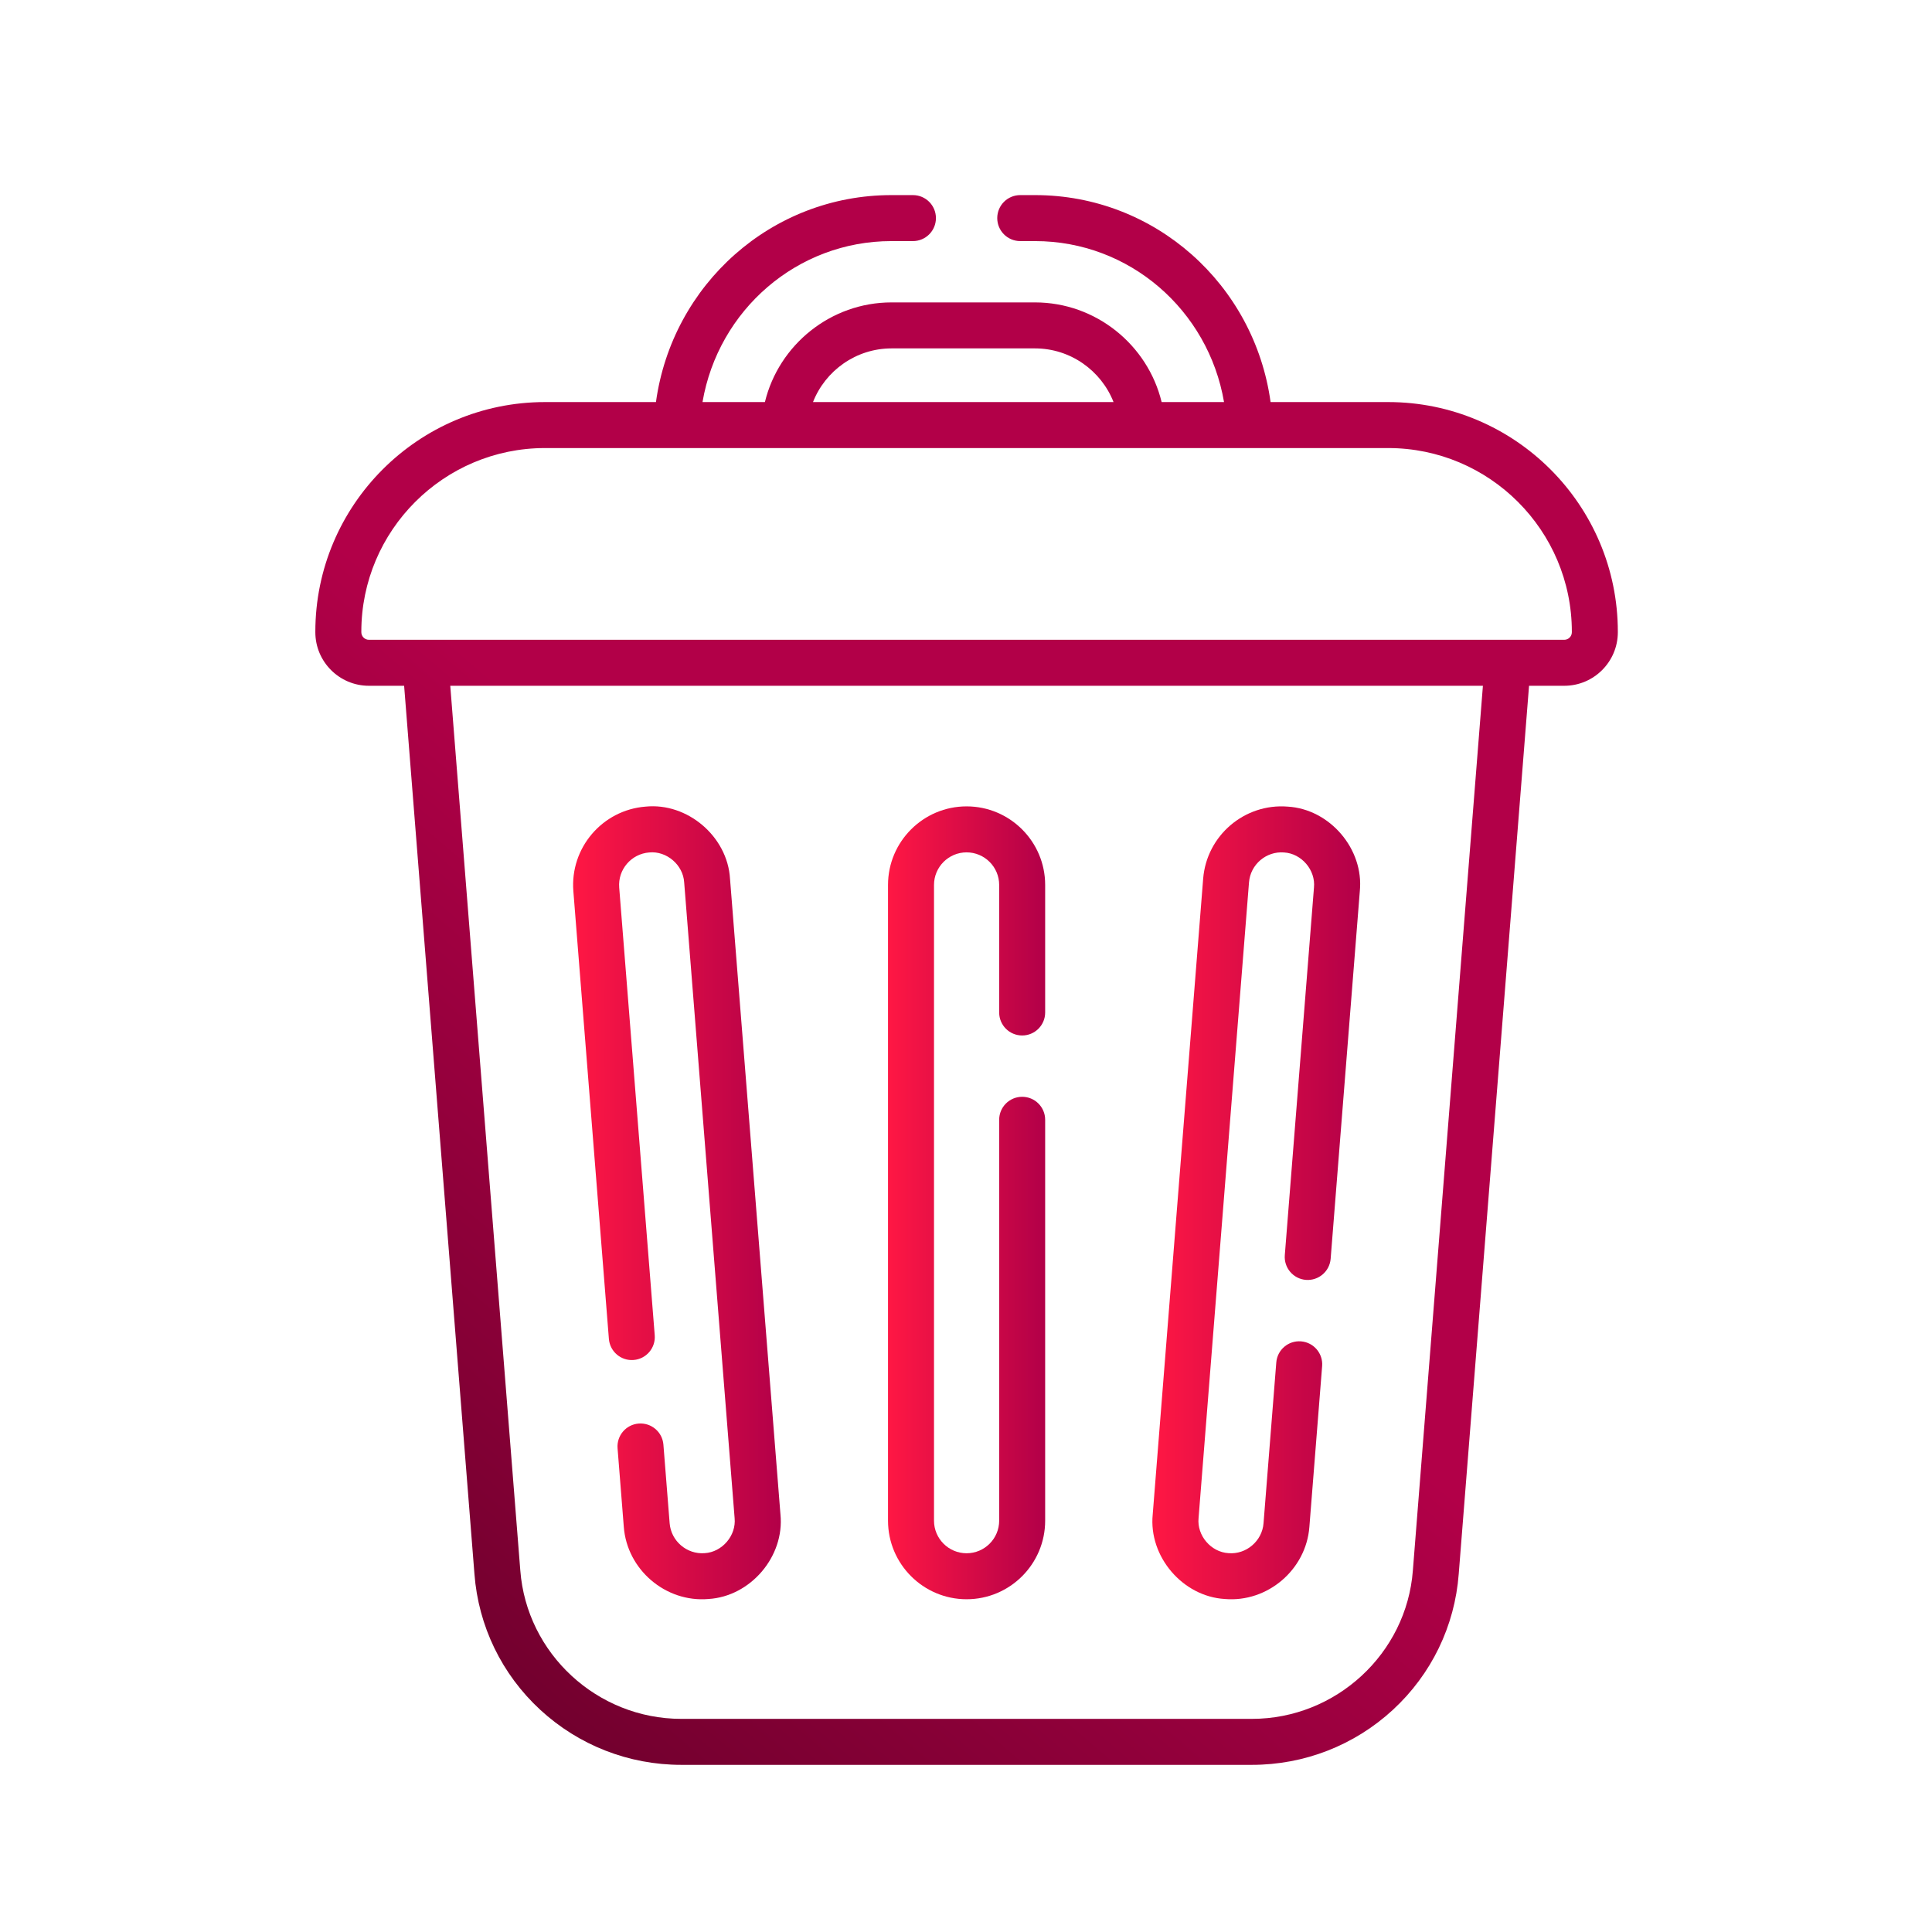
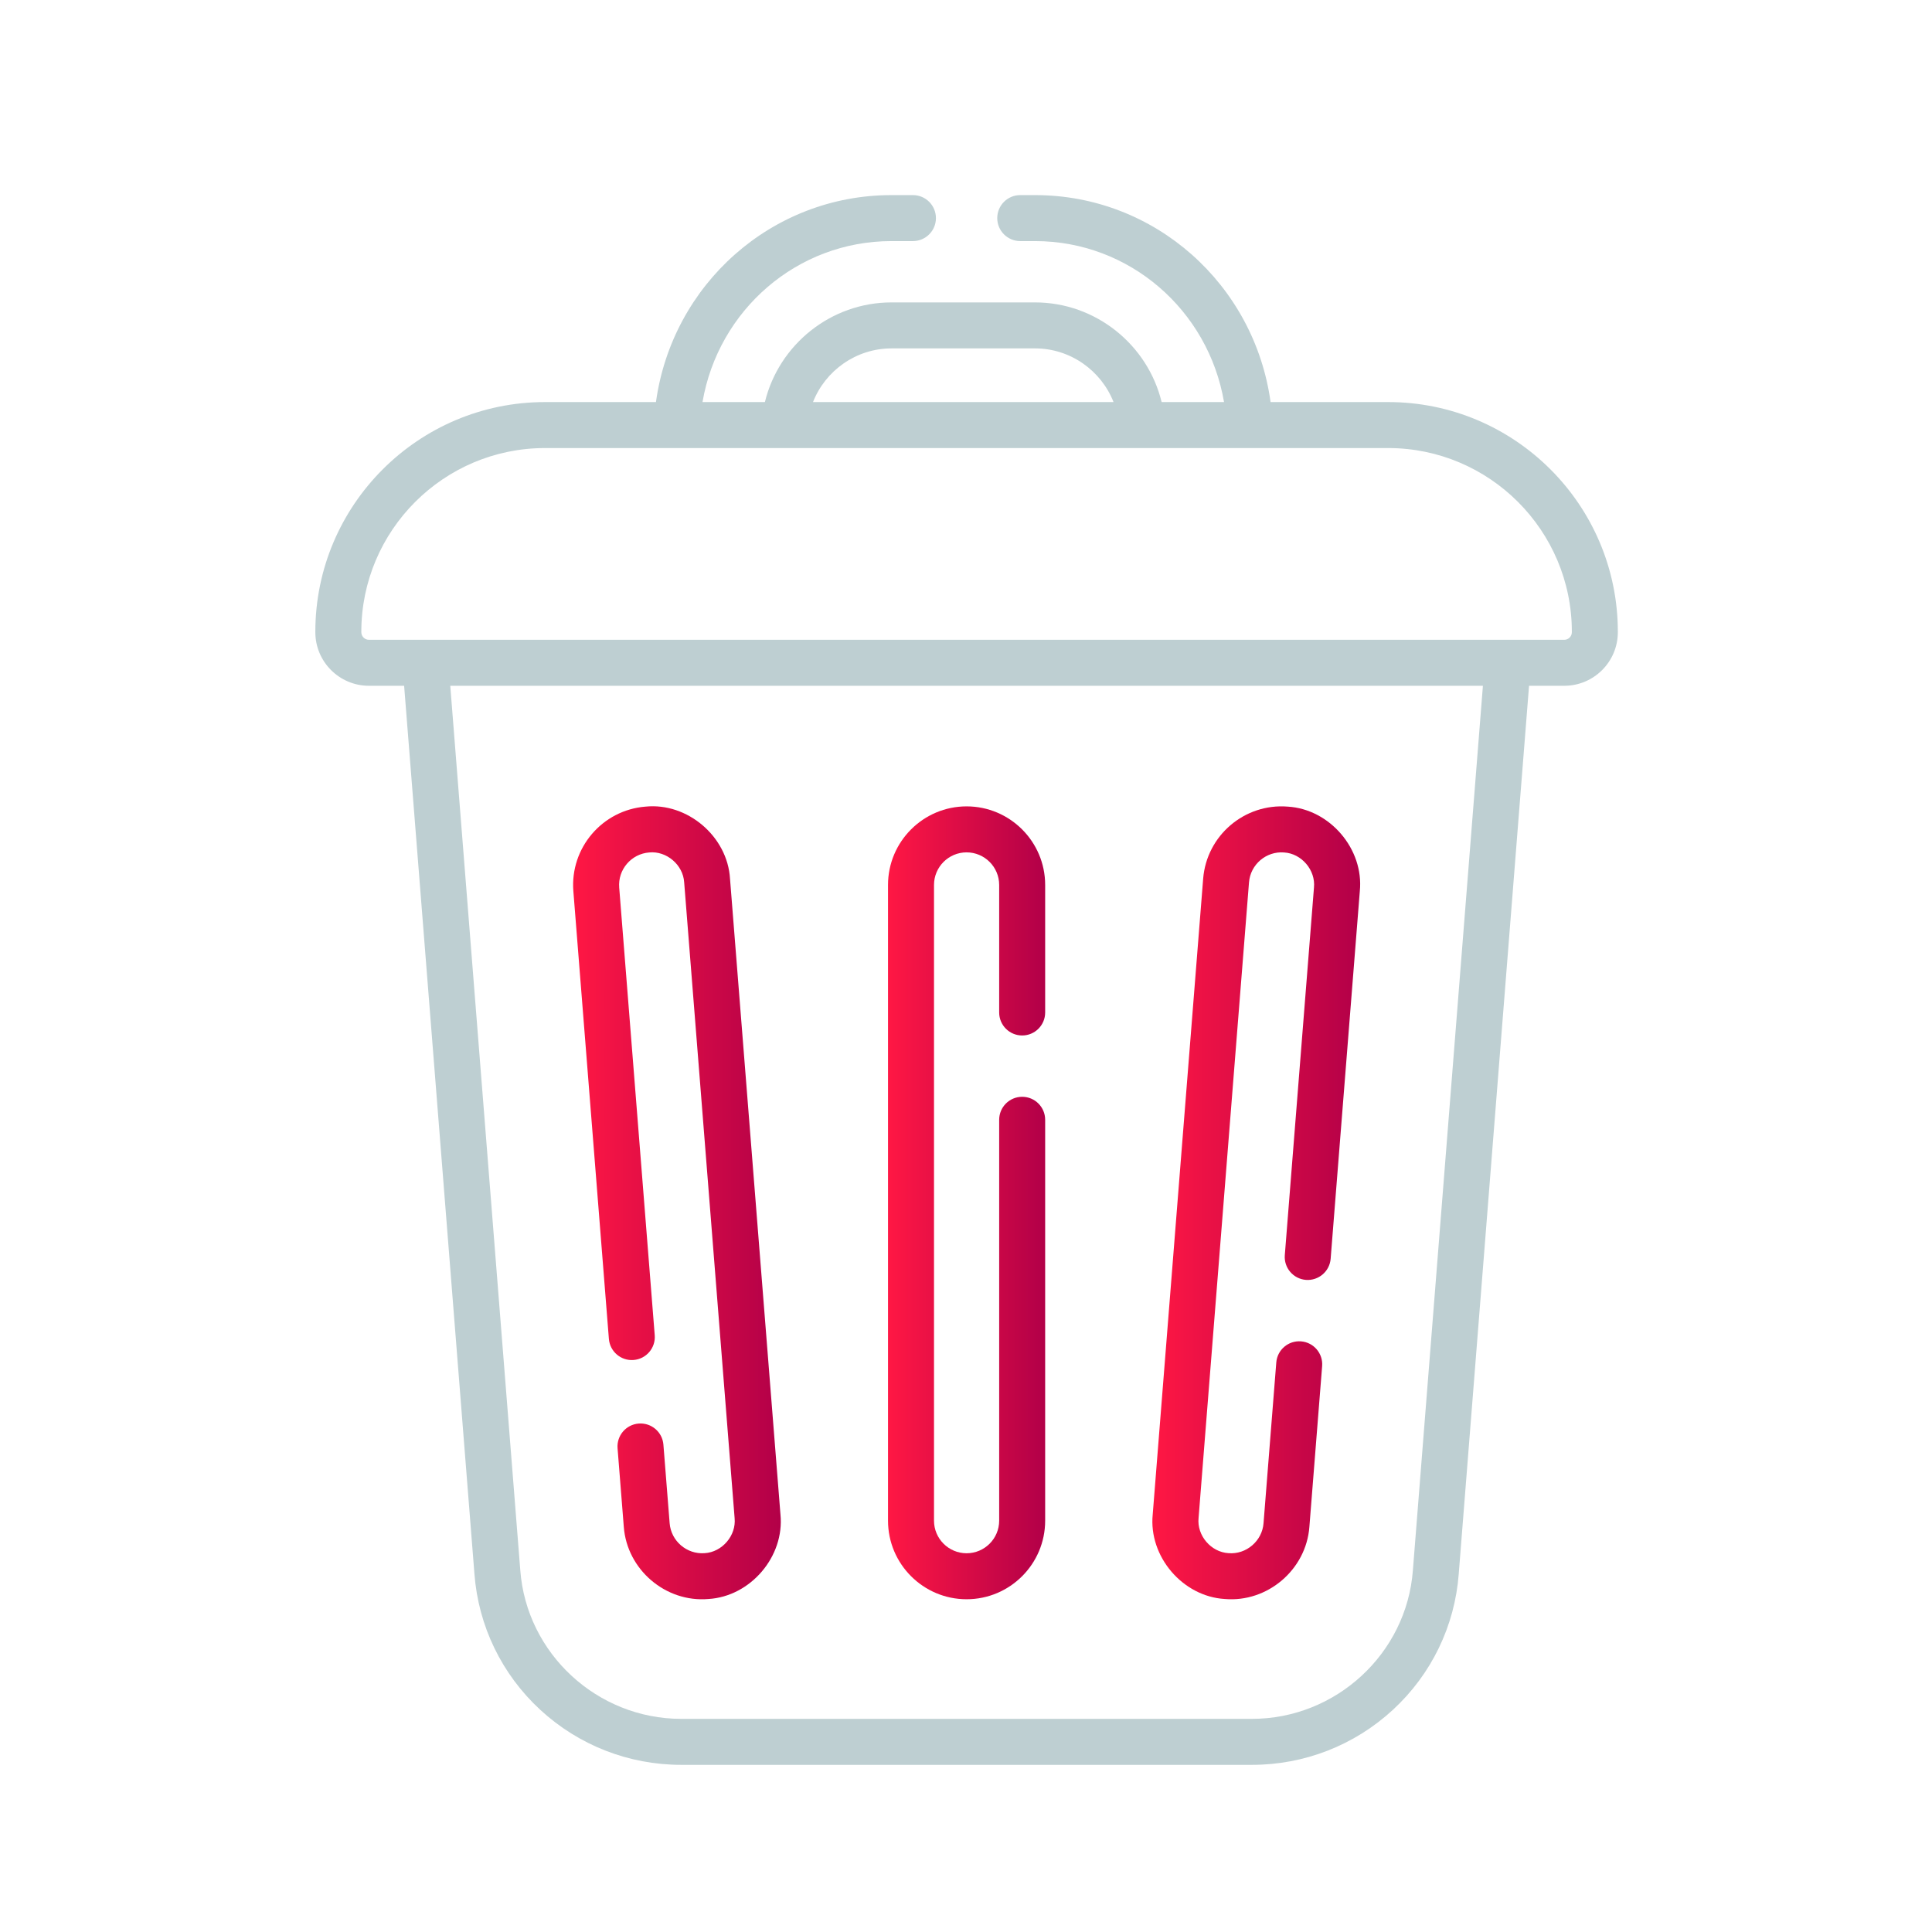
<svg xmlns="http://www.w3.org/2000/svg" xmlns:xlink="http://www.w3.org/1999/xlink" version="1.1" viewBox="0 0 64 64" id="svg93">
  <defs id="defs36">
-     <linearGradient id="linearGradient898">
-       <stop style="stop-color:#660029;stop-opacity:1" offset="0" id="stop894" />
-       <stop style="stop-color:#b20048;stop-opacity:1" offset="1" id="stop896" />
-     </linearGradient>
    <linearGradient id="linearGradient891">
      <stop style="stop-color:#ff1744;stop-opacity:1" offset="0" id="stop887" />
      <stop style="stop-color:#b20048;stop-opacity:1" offset="1" id="stop889" />
    </linearGradient>
    <linearGradient id="linearGradient967">
      <stop style="stop-color:#000000;stop-opacity:1;" offset="0" id="stop963" />
      <stop style="stop-color:#000000;stop-opacity:0;" offset="1" id="stop965" />
    </linearGradient>
    <linearGradient id="r" x1="394.571" x2="399.571" y1="517.798" y2="522.798" gradientTransform="matrix(2,0,0,2,-769.142,-1031.596)" gradientUnits="userSpaceOnUse">
      <stop stop-color="#d4ba94" offset="0" id="stop2" />
      <stop stop-color="#bb9d71" offset="1" id="stop4" />
    </linearGradient>
    <linearGradient id="s" x1="390.571" x2="410.571" y1="521.798" y2="545.798" gradientTransform="matrix(2,0,0,1.833333,-769.142,-942.6297)" gradientUnits="userSpaceOnUse">
      <stop stop-color="#bdc3c7" offset="0" id="stop7" style="stop-color:#4e9fac;stop-opacity:1" />
      <stop stop-color="#8a9696" offset="1" id="stop9" style="stop-opacity:0.574" />
    </linearGradient>
    <linearGradient id="f" x1="395.571" x2="395.571" y1="520.798" y2="516.798" gradientTransform="matrix(.1681316 1.99292 -1.99292 .1681316 1025.888 -851.8404)" gradientUnits="userSpaceOnUse">
      <stop stop-color="#afb0b3" offset="0" id="stop12" />
      <stop stop-color="#bdc3c7" offset="1" id="stop14" />
    </linearGradient>
    <radialGradient id="v" cx="16" cy="8.5" r="4" gradientTransform="matrix(.2942303 3.487611 -2.989381 .2521974 76.02951 -23.91713)" gradientUnits="userSpaceOnUse">
      <stop stop-color="#4f575f" stop-opacity=".25" offset="0" id="stop17" />
      <stop stop-color="#9da5ab" offset="1" id="stop19" />
    </radialGradient>
    <linearGradient id="d" x1="412.571" x2="412.571" y1="522.798" y2="520.798" gradientTransform="matrix(.1681316 1.99292 -1.99292 .1681316 1025.888 -851.8404)" gradientUnits="userSpaceOnUse">
      <stop stop-color="#9da5ab" offset="0" id="stop22" />
      <stop stop-color="#bdc3c7" offset="1" id="stop24" />
    </linearGradient>
    <linearGradient id="h" x1="391.571" x2="394.571" y1="534.798" y2="534.798" gradientTransform="matrix(1.33334,0,0,1.8,-498.094,-926.6363)" gradientUnits="userSpaceOnUse" xlink:href="#a" />
    <linearGradient id="j" x1="391.571" x2="394.571" y1="534.798" y2="534.798" gradientTransform="matrix(1.33334,0,0,1.8,-508.096,-926.6363)" gradientUnits="userSpaceOnUse" xlink:href="#a" />
    <linearGradient id="k" x1="391.571" x2="394.571" y1="534.798" y2="534.798" gradientTransform="matrix(1.33334,0,0,1.8,-486.096,-926.6363)" gradientUnits="userSpaceOnUse" xlink:href="#a" />
    <linearGradient id="q" x1="391.571" x2="394.571" y1="534.798" y2="534.798" gradientTransform="matrix(1.33334,0,0,1.8,-476.094,-926.6363)" gradientUnits="userSpaceOnUse" xlink:href="#a" />
    <radialGradient id="t" cx="20.571" cy="8.5" r="4" gradientTransform="matrix(.6291113 7.457067 -2.989381 .2521974 63.81406 -121.1292)" gradientUnits="userSpaceOnUse">
      <stop stop-color="#4f575f" stop-opacity=".251" offset="0" id="stop31" />
      <stop stop-color="#8a939a" offset="1" id="stop33" />
    </radialGradient>
    <radialGradient id="l" cx="20.571" cy="8.5" r="4" gradientTransform="matrix(0.6291493,7.457064,-1.49469,0.1261064,51.10852,-120.0573)" gradientUnits="userSpaceOnUse">
      <stop stop-color="#4f575f" stop-opacity=".251" offset="0" id="stop2-3" />
      <stop stop-color="#8a939a" offset="1" id="stop4-6" />
    </radialGradient>
    <radialGradient id="b-7" cx="16" cy="8.5" r="4" gradientTransform="matrix(0.2942481,3.487609,-2.989379,0.2522126,76.02933,-23.91725)" gradientUnits="userSpaceOnUse">
      <stop stop-color="#4f575f" stop-opacity=".25" offset="0" id="stop21" />
      <stop stop-color="#9da5ab" offset="1" id="stop23" />
    </radialGradient>
    <linearGradient id="e-5" x1="395.571" x2="395.571" y1="520.798" y2="516.798" gradientTransform="matrix(0.1681418,1.99292,-1.99292,0.1681418,1025.883,-851.8454)" gradientUnits="userSpaceOnUse">
      <stop stop-color="#afb0b3" offset="0" id="stop31-3" />
      <stop stop-color="#bdc3c7" offset="1" id="stop33-5" />
    </linearGradient>
    <linearGradient id="c-6" x1="412.571" x2="412.571" y1="522.798" y2="520.798" gradientTransform="matrix(0.1681418,1.99292,-1.99292,0.1681418,1025.883,-851.8454)" gradientUnits="userSpaceOnUse">
      <stop stop-color="#9da5ab" offset="0" id="stop26" />
      <stop stop-color="#bdc3c7" offset="1" id="stop28" />
    </linearGradient>
    <linearGradient xlink:href="#linearGradient967" id="linearGradient969" x1="43.584" y1="256" x2="468.415" y2="256" gradientUnits="userSpaceOnUse" />
-     <linearGradient xlink:href="#linearGradient898" id="linearGradient893" x1="64.148" y1="514.065" x2="256.497" y2="288.67" gradientUnits="userSpaceOnUse" />
    <linearGradient xlink:href="#linearGradient891" id="linearGradient901" x1="127.66" y1="328.667" x2="195.406" y2="328.667" gradientUnits="userSpaceOnUse" />
    <linearGradient xlink:href="#linearGradient891" id="linearGradient909" x1="230.372" y1="328.681" x2="281.628" y2="328.681" gradientUnits="userSpaceOnUse" />
    <linearGradient xlink:href="#linearGradient891" id="linearGradient917" x1="316.594" y1="328.683" x2="384.374" y2="328.683" gradientUnits="userSpaceOnUse" />
  </defs>
  <linearGradient id="u" x1="393.571" x2="396.071" y1="521.798" y2="524.298" gradientTransform="matrix(2,0,0,2,-769.142,-1029.596)" gradientUnits="userSpaceOnUse" xlink:href="#b" />
  <linearGradient id="b">
    <stop stop-color="#fcfcfc" offset="0" id="stop39" />
    <stop stop-color="#eff0f1" offset="1" id="stop41" />
  </linearGradient>
  <linearGradient id="e" x1="399.571" x2="400.571" y1="521.798" y2="523.798" gradientTransform="matrix(2,0,0,2,-769.142,-1029.596)" gradientUnits="userSpaceOnUse" xlink:href="#c" />
  <linearGradient id="c">
    <stop stop-color="#292c2f" offset="0" id="stop45" />
    <stop stop-color="#292c2f" stop-opacity="0" offset="1" id="stop47" />
  </linearGradient>
  <linearGradient id="g" x1="409.571" x2="405.571" y1="521.798" y2="525.798" gradientTransform="matrix(-2,0,0,2,849.144,-1029.596)" gradientUnits="userSpaceOnUse" xlink:href="#b" />
  <linearGradient id="i" x1="407.571" x2="408.571" y1="521.798" y2="523.798" gradientTransform="matrix(2,0,0,2,-769.142,-1029.596)" gradientUnits="userSpaceOnUse" xlink:href="#c" />
  <linearGradient id="a">
    <stop stop-color="#4f575f" stop-opacity=".4" offset="0" id="stop52" />
    <stop stop-color="#4f575f" stop-opacity=".6" offset=".5" id="stop54" />
    <stop stop-color="#4f575f" stop-opacity=".4" offset="1" id="stop56" />
  </linearGradient>
  <g id="g10" transform="matrix(0.1015625,0,0,0.1015625,6.019484,6.463025)" style="fill:url(#linearGradient969);fill-opacity:1">
-     <path d="M 393.503,67.505 H 355.152 C 349.862,29.121 317.399,0 278.344,0 H 273.5 c -4.143,0 -7.5,3.357 -7.5,7.5 0,4.143 3.357,7.5 7.5,7.5 h 4.844 c 30.79,0 56.493,22.502 61.625,52.505 H 319.616 C 315.078,48.808 298.131,35 278.318,35 h -46.803 c -19.812,0 -36.759,13.808 -41.297,32.505 H 169.865 C 174.998,37.502 200.702,15 231.491,15 H 238.5 C 242.643,15 246,11.643 246,7.5 246,3.357 242.643,0 238.5,0 h -7.009 c -39.056,0 -71.518,29.121 -76.809,67.505 h -36.186 c -41.307,0 -74.912,33.605 -74.912,74.912 v 0.156 c 0,9.632 7.837,17.469 17.47,17.469 h 11.49 l 22.934,289.684 c 1.285,16.995 8.909,32.735 21.467,44.321 12.549,11.577 28.882,17.953 45.993,17.953 h 186.125 c 17.11,0 33.443,-6.376 45.991,-17.953 12.558,-11.586 20.182,-27.326 21.465,-44.295 l 22.936,-289.71 h 11.49 c 9.633,0 17.47,-7.837 17.47,-17.469 v -0.156 c 0,-41.307 -33.605,-74.912 -74.912,-74.912 z M 231.516,50 h 46.803 c 11.541,0 21.579,7.238 25.611,17.505 H 205.907 C 209.937,57.238 219.976,50 231.516,50 Z M 401.563,448.595 C 399.511,475.738 376.449,497 349.063,497 H 162.938 c -27.387,0 -50.448,-21.262 -52.503,-48.432 L 87.592,160.042 h 336.816 z m 51.852,-306.022 c 0,1.361 -1.107,2.469 -2.47,2.469 H 61.055 c -1.362,0 -2.47,-1.107 -2.47,-2.469 v -0.156 c 0,-33.035 26.877,-59.912 59.912,-59.912 h 275.006 c 33.035,0 59.912,26.877 59.912,59.912 z" id="path2" style="fill:url(#linearGradient893);fill-opacity:1" />
+     <path d="M 393.503,67.505 H 355.152 C 349.862,29.121 317.399,0 278.344,0 H 273.5 c -4.143,0 -7.5,3.357 -7.5,7.5 0,4.143 3.357,7.5 7.5,7.5 h 4.844 c 30.79,0 56.493,22.502 61.625,52.505 H 319.616 C 315.078,48.808 298.131,35 278.318,35 h -46.803 c -19.812,0 -36.759,13.808 -41.297,32.505 H 169.865 C 174.998,37.502 200.702,15 231.491,15 H 238.5 C 242.643,15 246,11.643 246,7.5 246,3.357 242.643,0 238.5,0 h -7.009 c -39.056,0 -71.518,29.121 -76.809,67.505 h -36.186 c -41.307,0 -74.912,33.605 -74.912,74.912 v 0.156 c 0,9.632 7.837,17.469 17.47,17.469 h 11.49 l 22.934,289.684 c 1.285,16.995 8.909,32.735 21.467,44.321 12.549,11.577 28.882,17.953 45.993,17.953 h 186.125 c 17.11,0 33.443,-6.376 45.991,-17.953 12.558,-11.586 20.182,-27.326 21.465,-44.295 l 22.936,-289.71 h 11.49 c 9.633,0 17.47,-7.837 17.47,-17.469 v -0.156 c 0,-41.307 -33.605,-74.912 -74.912,-74.912 z M 231.516,50 h 46.803 c 11.541,0 21.579,7.238 25.611,17.505 H 205.907 C 209.937,57.238 219.976,50 231.516,50 Z M 401.563,448.595 C 399.511,475.738 376.449,497 349.063,497 H 162.938 c -27.387,0 -50.448,-21.262 -52.503,-48.432 L 87.592,160.042 h 336.816 z m 51.852,-306.022 c 0,1.361 -1.107,2.469 -2.47,2.469 H 61.055 c -1.362,0 -2.47,-1.107 -2.47,-2.469 v -0.156 c 0,-33.035 26.877,-59.912 59.912,-59.912 h 275.006 c 33.035,0 59.912,26.877 59.912,59.912 z" id="path2" style="fill:#becfd2;fill-opacity:1" />
    <path d="m 256,457.985 c 14.131,0 25.628,-11.497 25.628,-25.628 V 301.602 c 0,-4.143 -3.357,-7.5 -7.5,-7.5 -4.143,0 -7.5,3.357 -7.5,7.5 v 130.756 c 0,5.86 -4.768,10.628 -10.628,10.628 -5.86,0 -10.628,-4.768 -10.628,-10.628 V 225.004 c 0,-5.86 4.768,-10.628 10.628,-10.628 5.86,0 10.628,4.768 10.628,10.628 v 41.598 c 0,4.143 3.357,7.5 7.5,7.5 4.143,0 7.5,-3.357 7.5,-7.5 v -41.598 c 0,-14.131 -11.497,-25.628 -25.628,-25.628 -14.131,0 -25.628,11.497 -25.628,25.628 v 207.354 c 0,14.13 11.497,25.627 25.628,25.627 z" id="path4" style="fill:url(#linearGradient909);fill-opacity:1" />
    <path d="m 340.224,457.904 c 13.931,1.189 26.531,-9.57 27.582,-23.52 l 4.161,-52.445 c 0.327,-4.129 -2.754,-7.741 -6.884,-8.069 -4.129,-0.322 -7.742,2.755 -8.069,6.884 l -4.161,52.444 c -0.436,5.788 -5.659,10.25 -11.436,9.754 -5.706,-0.334 -10.324,-5.75 -9.755,-11.436 l 16.453,-207.353 c 0.464,-5.843 5.612,-10.221 11.436,-9.755 5.704,0.335 10.325,5.75 9.755,11.436 l -9.515,119.909 c -0.327,4.129 2.754,7.741 6.884,8.069 4.103,0.318 7.741,-2.754 8.069,-6.883 l 9.515,-119.909 c 1.373,-13.71 -9.766,-26.769 -23.521,-27.575 -14.074,-1.128 -26.457,9.432 -27.576,23.521 L 316.709,430.33 c -1.374,13.707 9.767,26.769 23.515,27.574 z" id="path6" style="fill:url(#linearGradient917);fill-opacity:1" />
    <path d="m 139.329,373.064 c 0.328,4.128 3.948,7.218 8.069,6.883 4.13,-0.328 7.211,-3.94 6.884,-8.069 L 142.694,225.845 c -0.464,-5.841 3.912,-10.971 9.764,-11.436 5.678,-0.582 11.094,4.06 11.427,9.754 l 16.453,207.355 c 0.569,5.689 -4.051,11.1 -9.761,11.436 -5.856,0.457 -10.972,-3.984 -11.43,-9.755 l -2.034,-25.637 c -0.327,-4.129 -3.926,-7.199 -8.069,-6.884 -4.13,0.328 -7.211,3.94 -6.884,8.069 l 2.034,25.638 c 1.05,13.947 13.648,24.705 27.576,23.521 13.754,-0.806 24.893,-13.866 23.521,-27.574 L 178.838,222.977 c -0.806,-13.748 -13.869,-24.914 -27.576,-23.52 -14.087,1.118 -24.639,13.488 -23.521,27.575 z" id="path8" style="fill:url(#linearGradient901);fill-opacity:1" />
  </g>
</svg>
